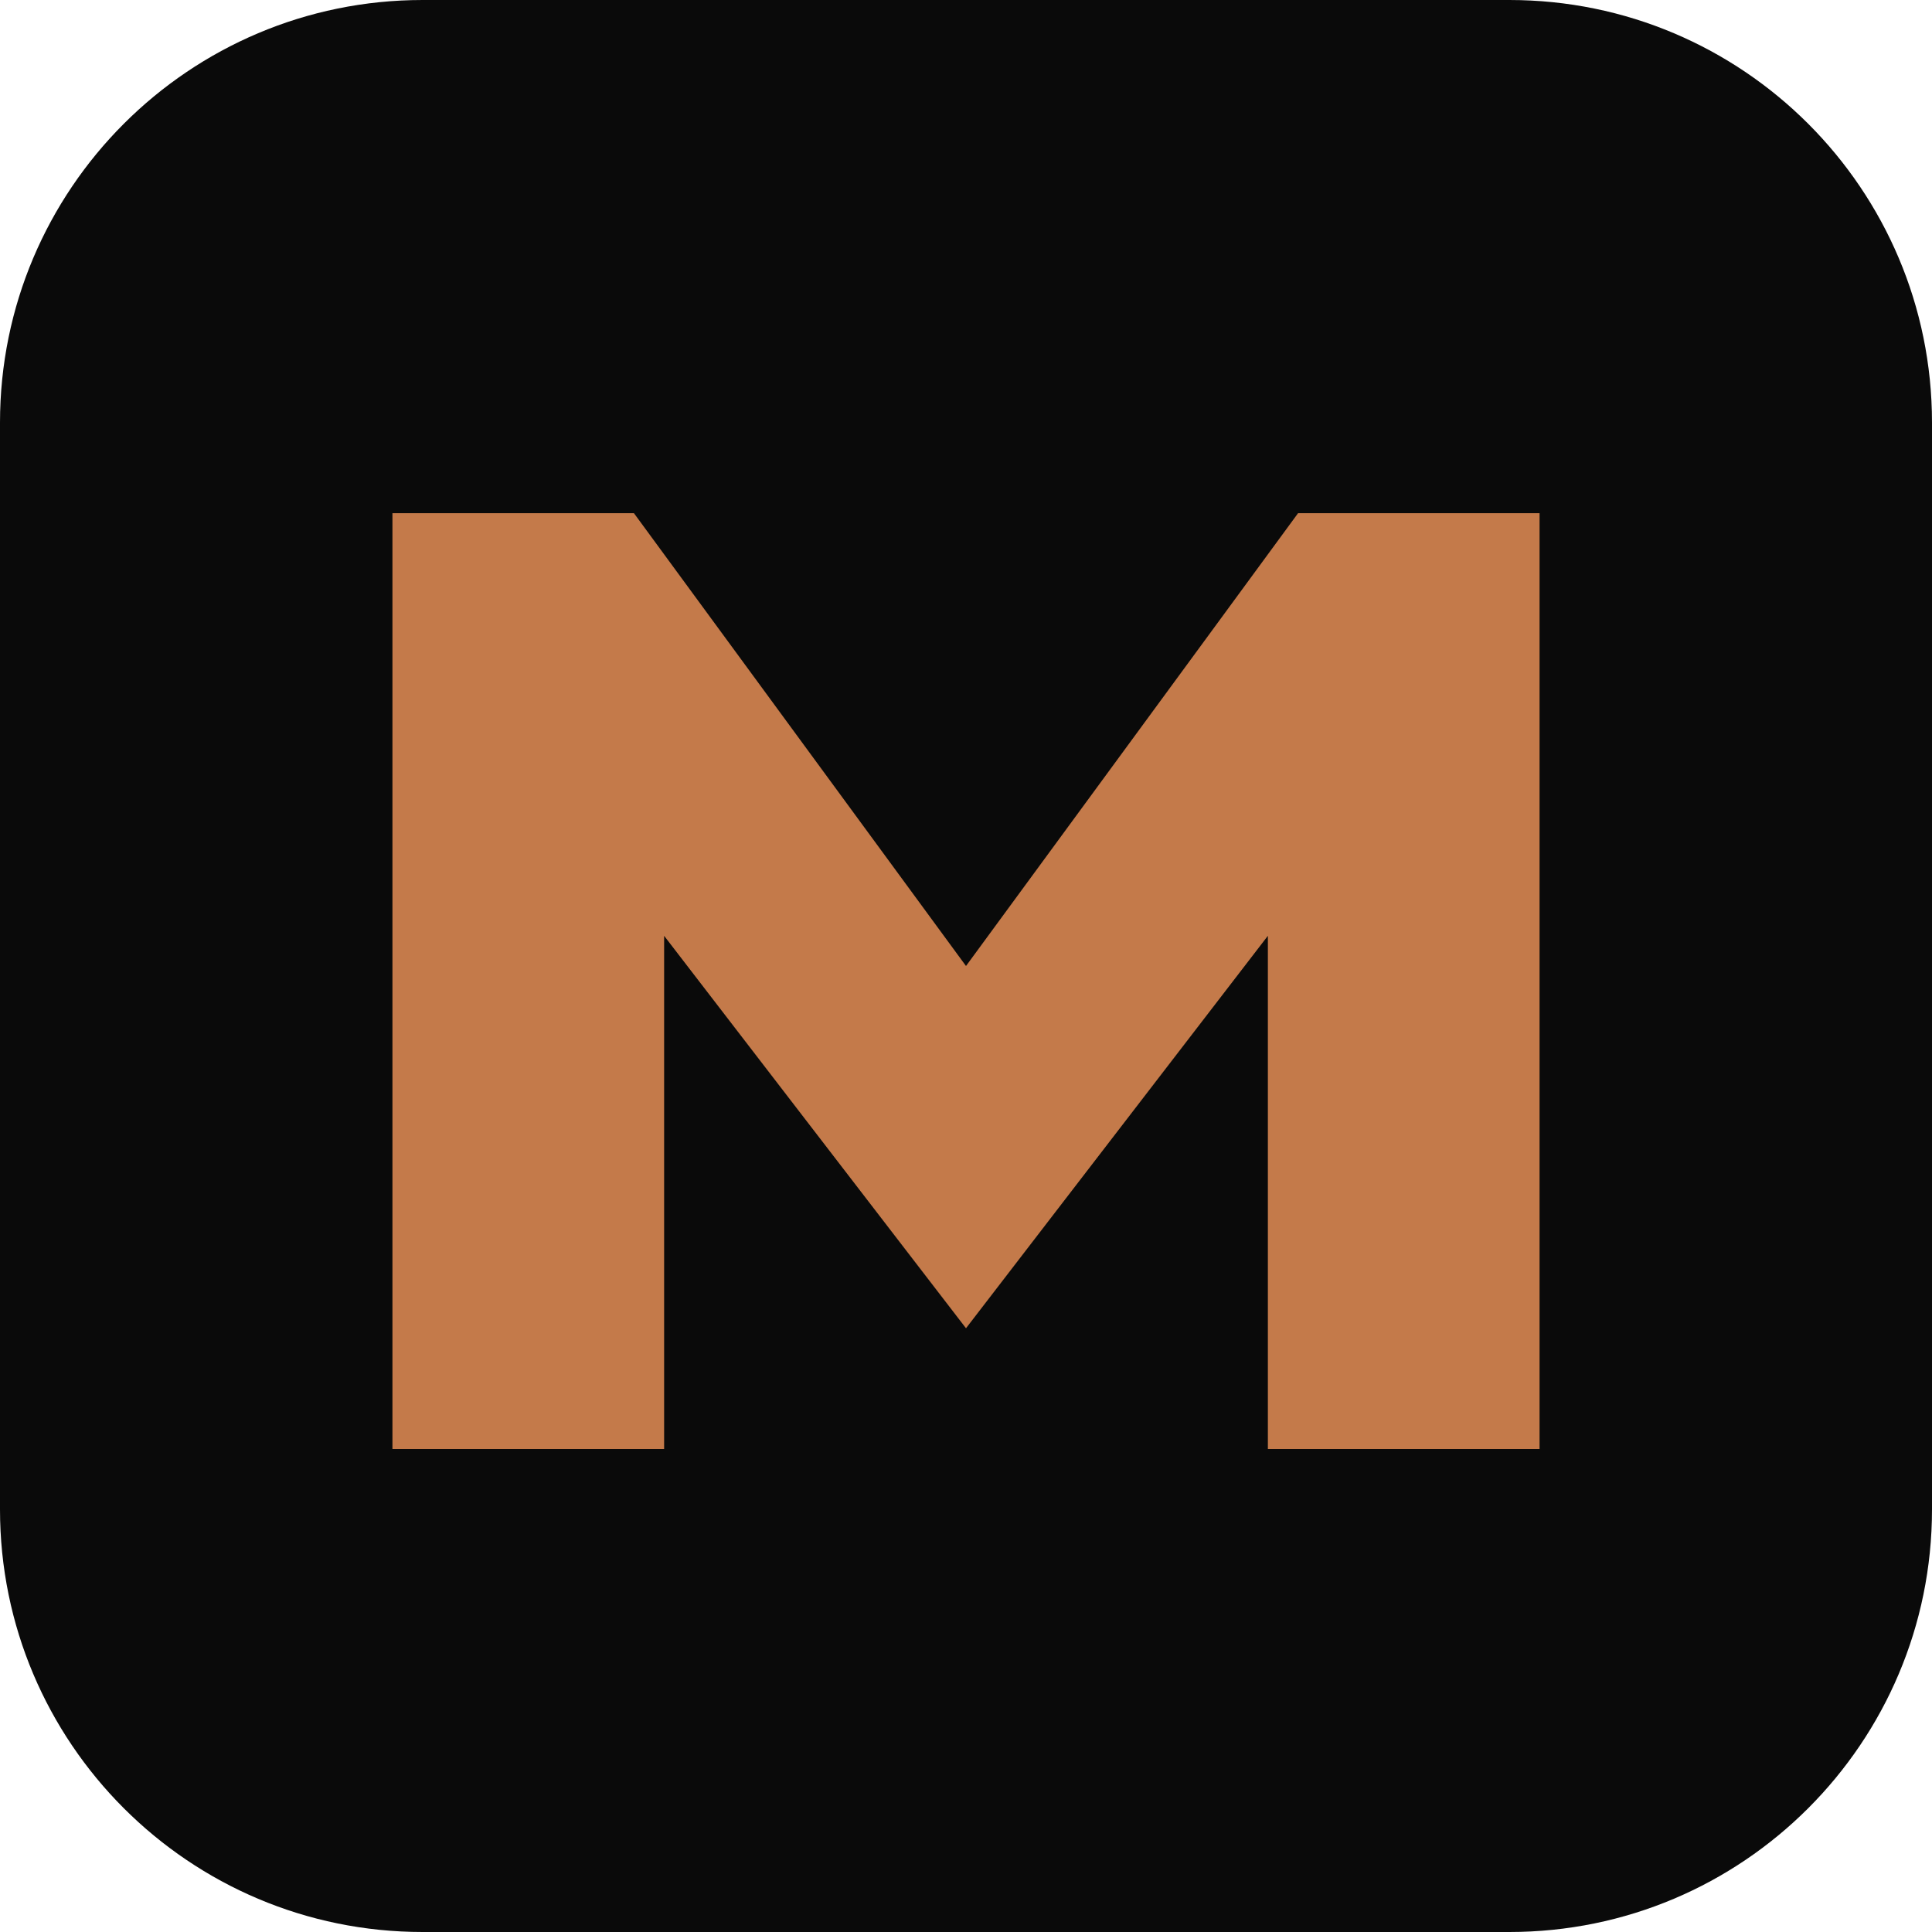
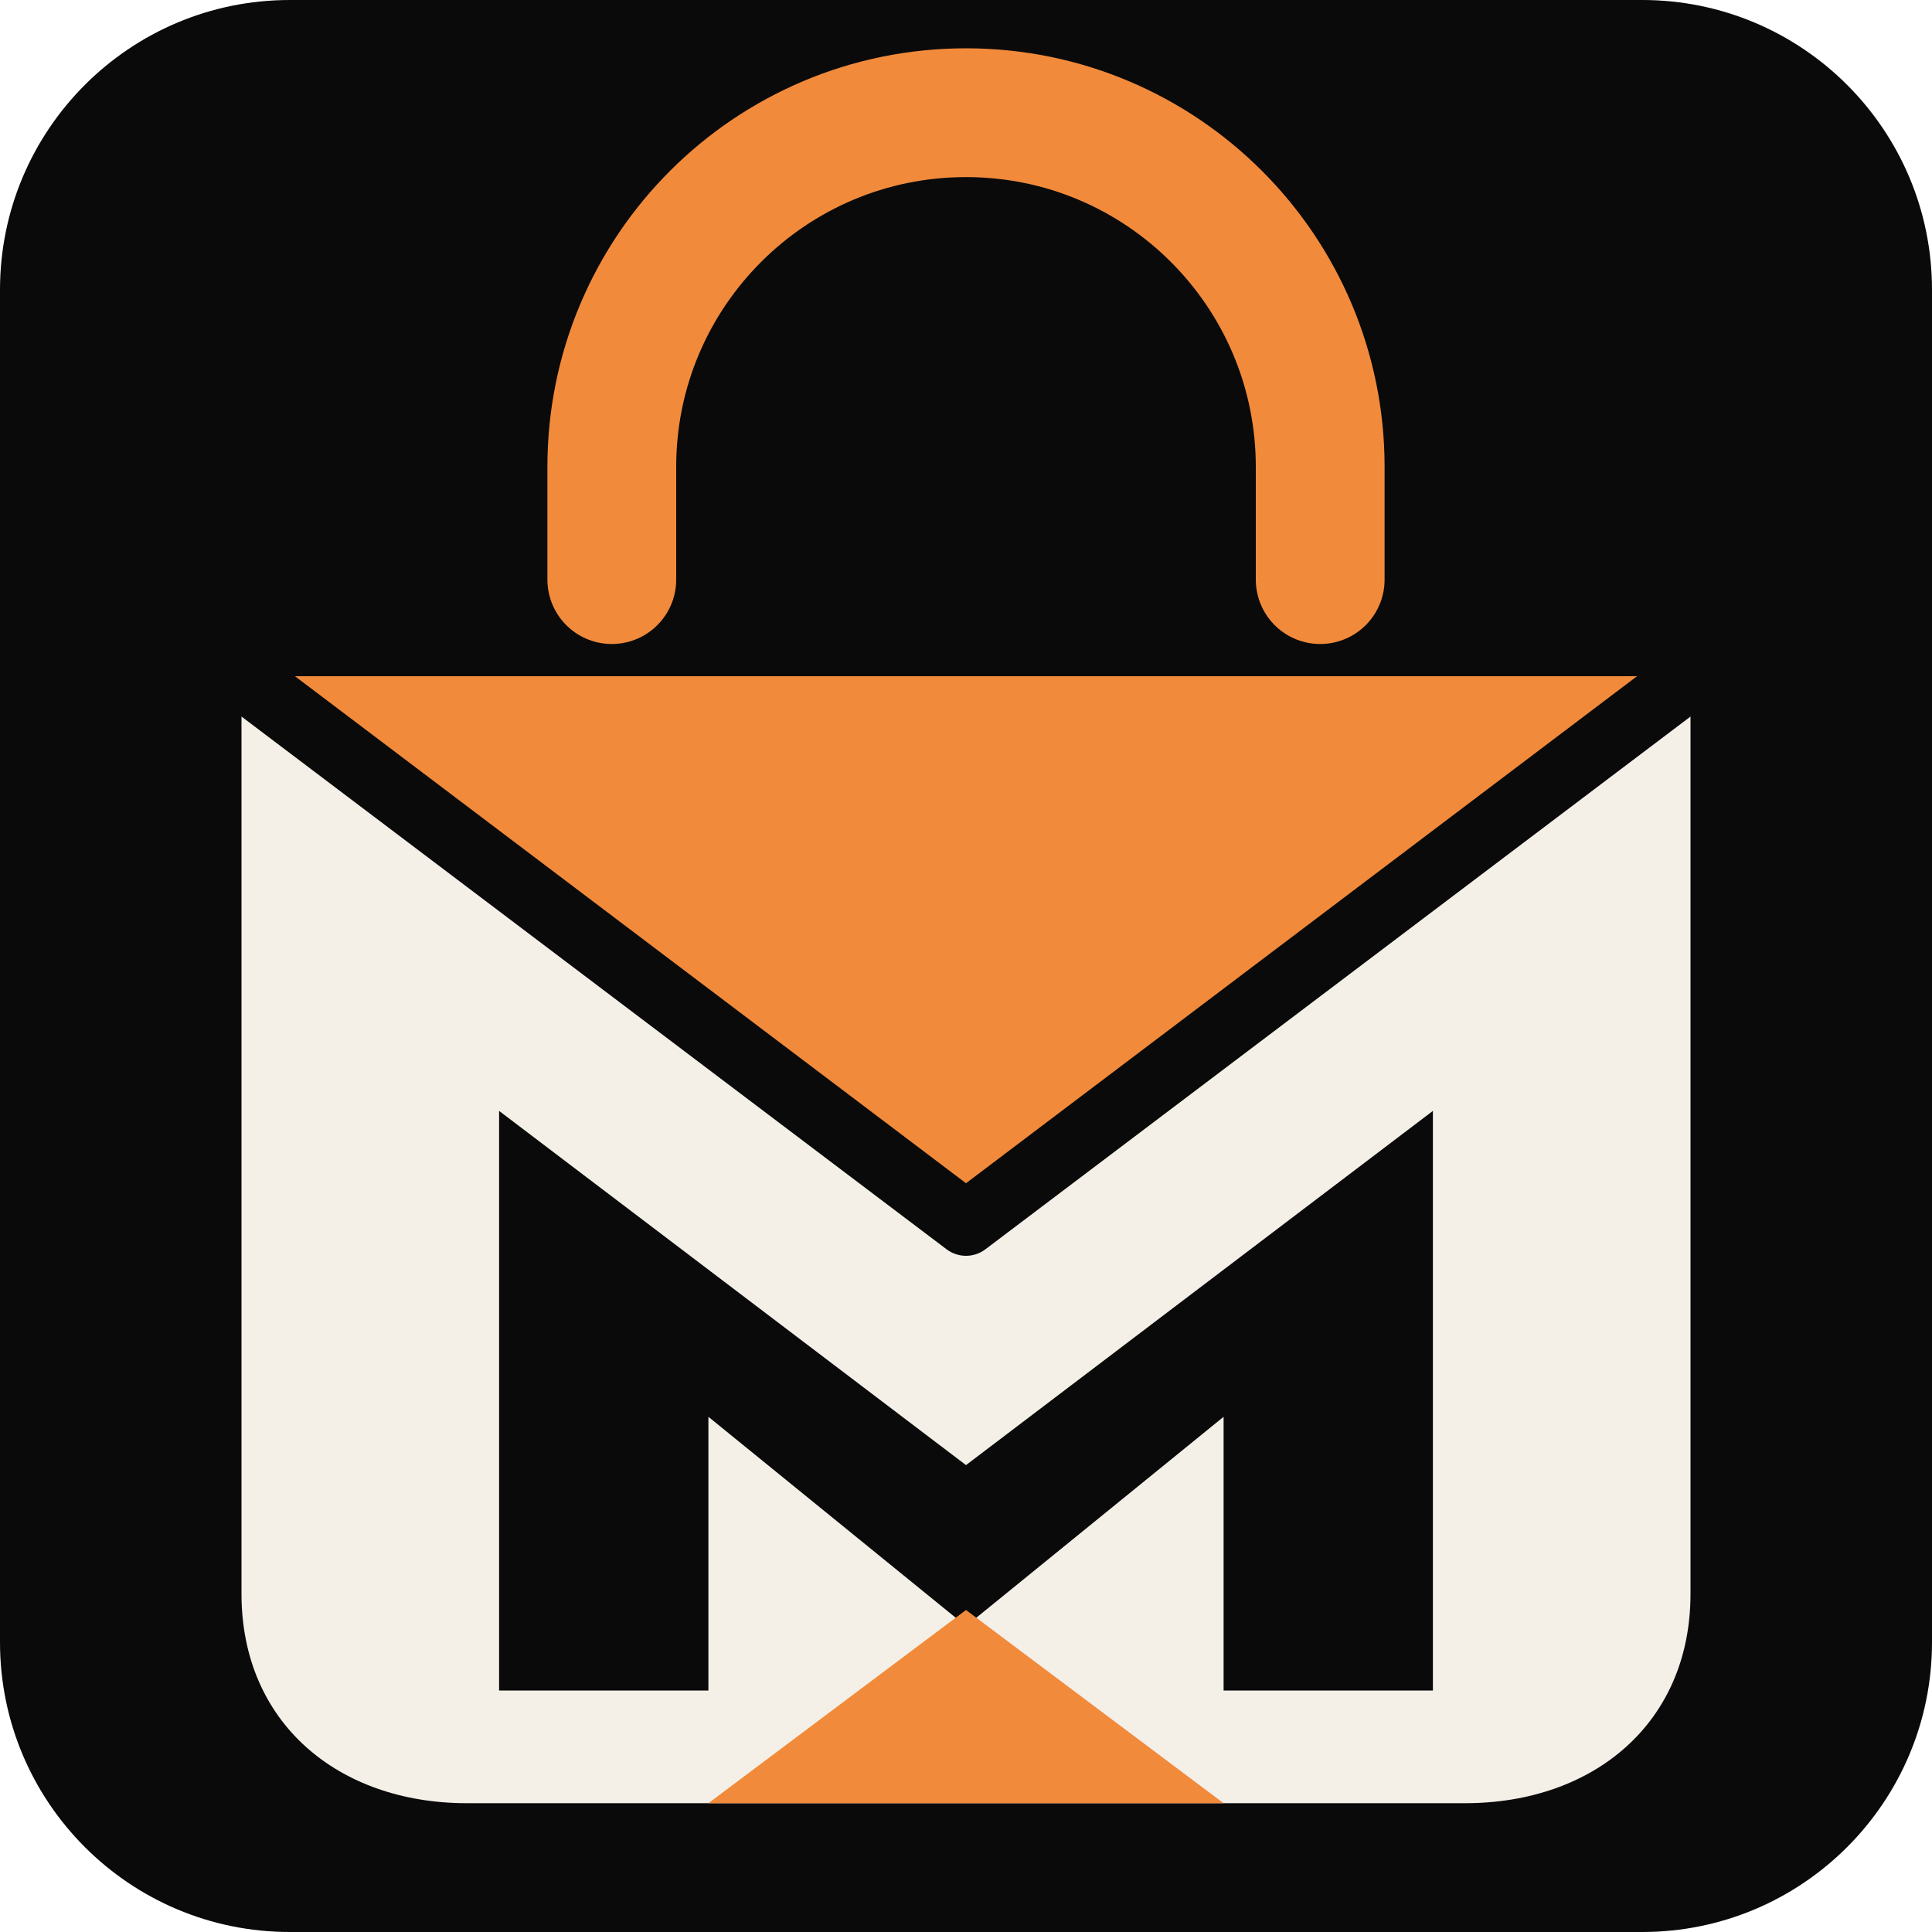
- <svg xmlns="http://www.w3.org/2000/svg" viewBox="0 0 64 64">
-   <rect width="64" height="64" rx="14" fill="#0A0A0A" />
-   <path d="M13 48V17h8l11 15 11-15h8v31h-9V31L32 44 22 31v17z" fill="#C47A4A" />
+ <svg xmlns="http://www.w3.org/2000/svg" viewBox="0 0 120 120">
+   <rect width="120" height="120" rx="18" fill="#0A0A0A" />
+   <path d="M38 36V29a22 22 0 0 1 44 0v7" fill="none" stroke="#F28A3B" stroke-width="8" stroke-linecap="round" />
+   <path d="M15 42h90v57c0 8-6 13-14 13H29c-8 0-14-5-14-13z" fill="#F4F0E8" />
+   <path d="M15 42h90L60 76z" fill="#F28A3B" />
+   <path d="M15 42 60 76l45-34" fill="none" stroke="#0A0A0A" stroke-width="4" stroke-linejoin="round" />
+   <path d="M31 105V69l29 22 29-22v36H76V88L60 101 44 88v17z" fill="#0A0A0A" />
+   <path d="M44 112 60 100l16 12z" fill="#F28A3B" />
</svg>
